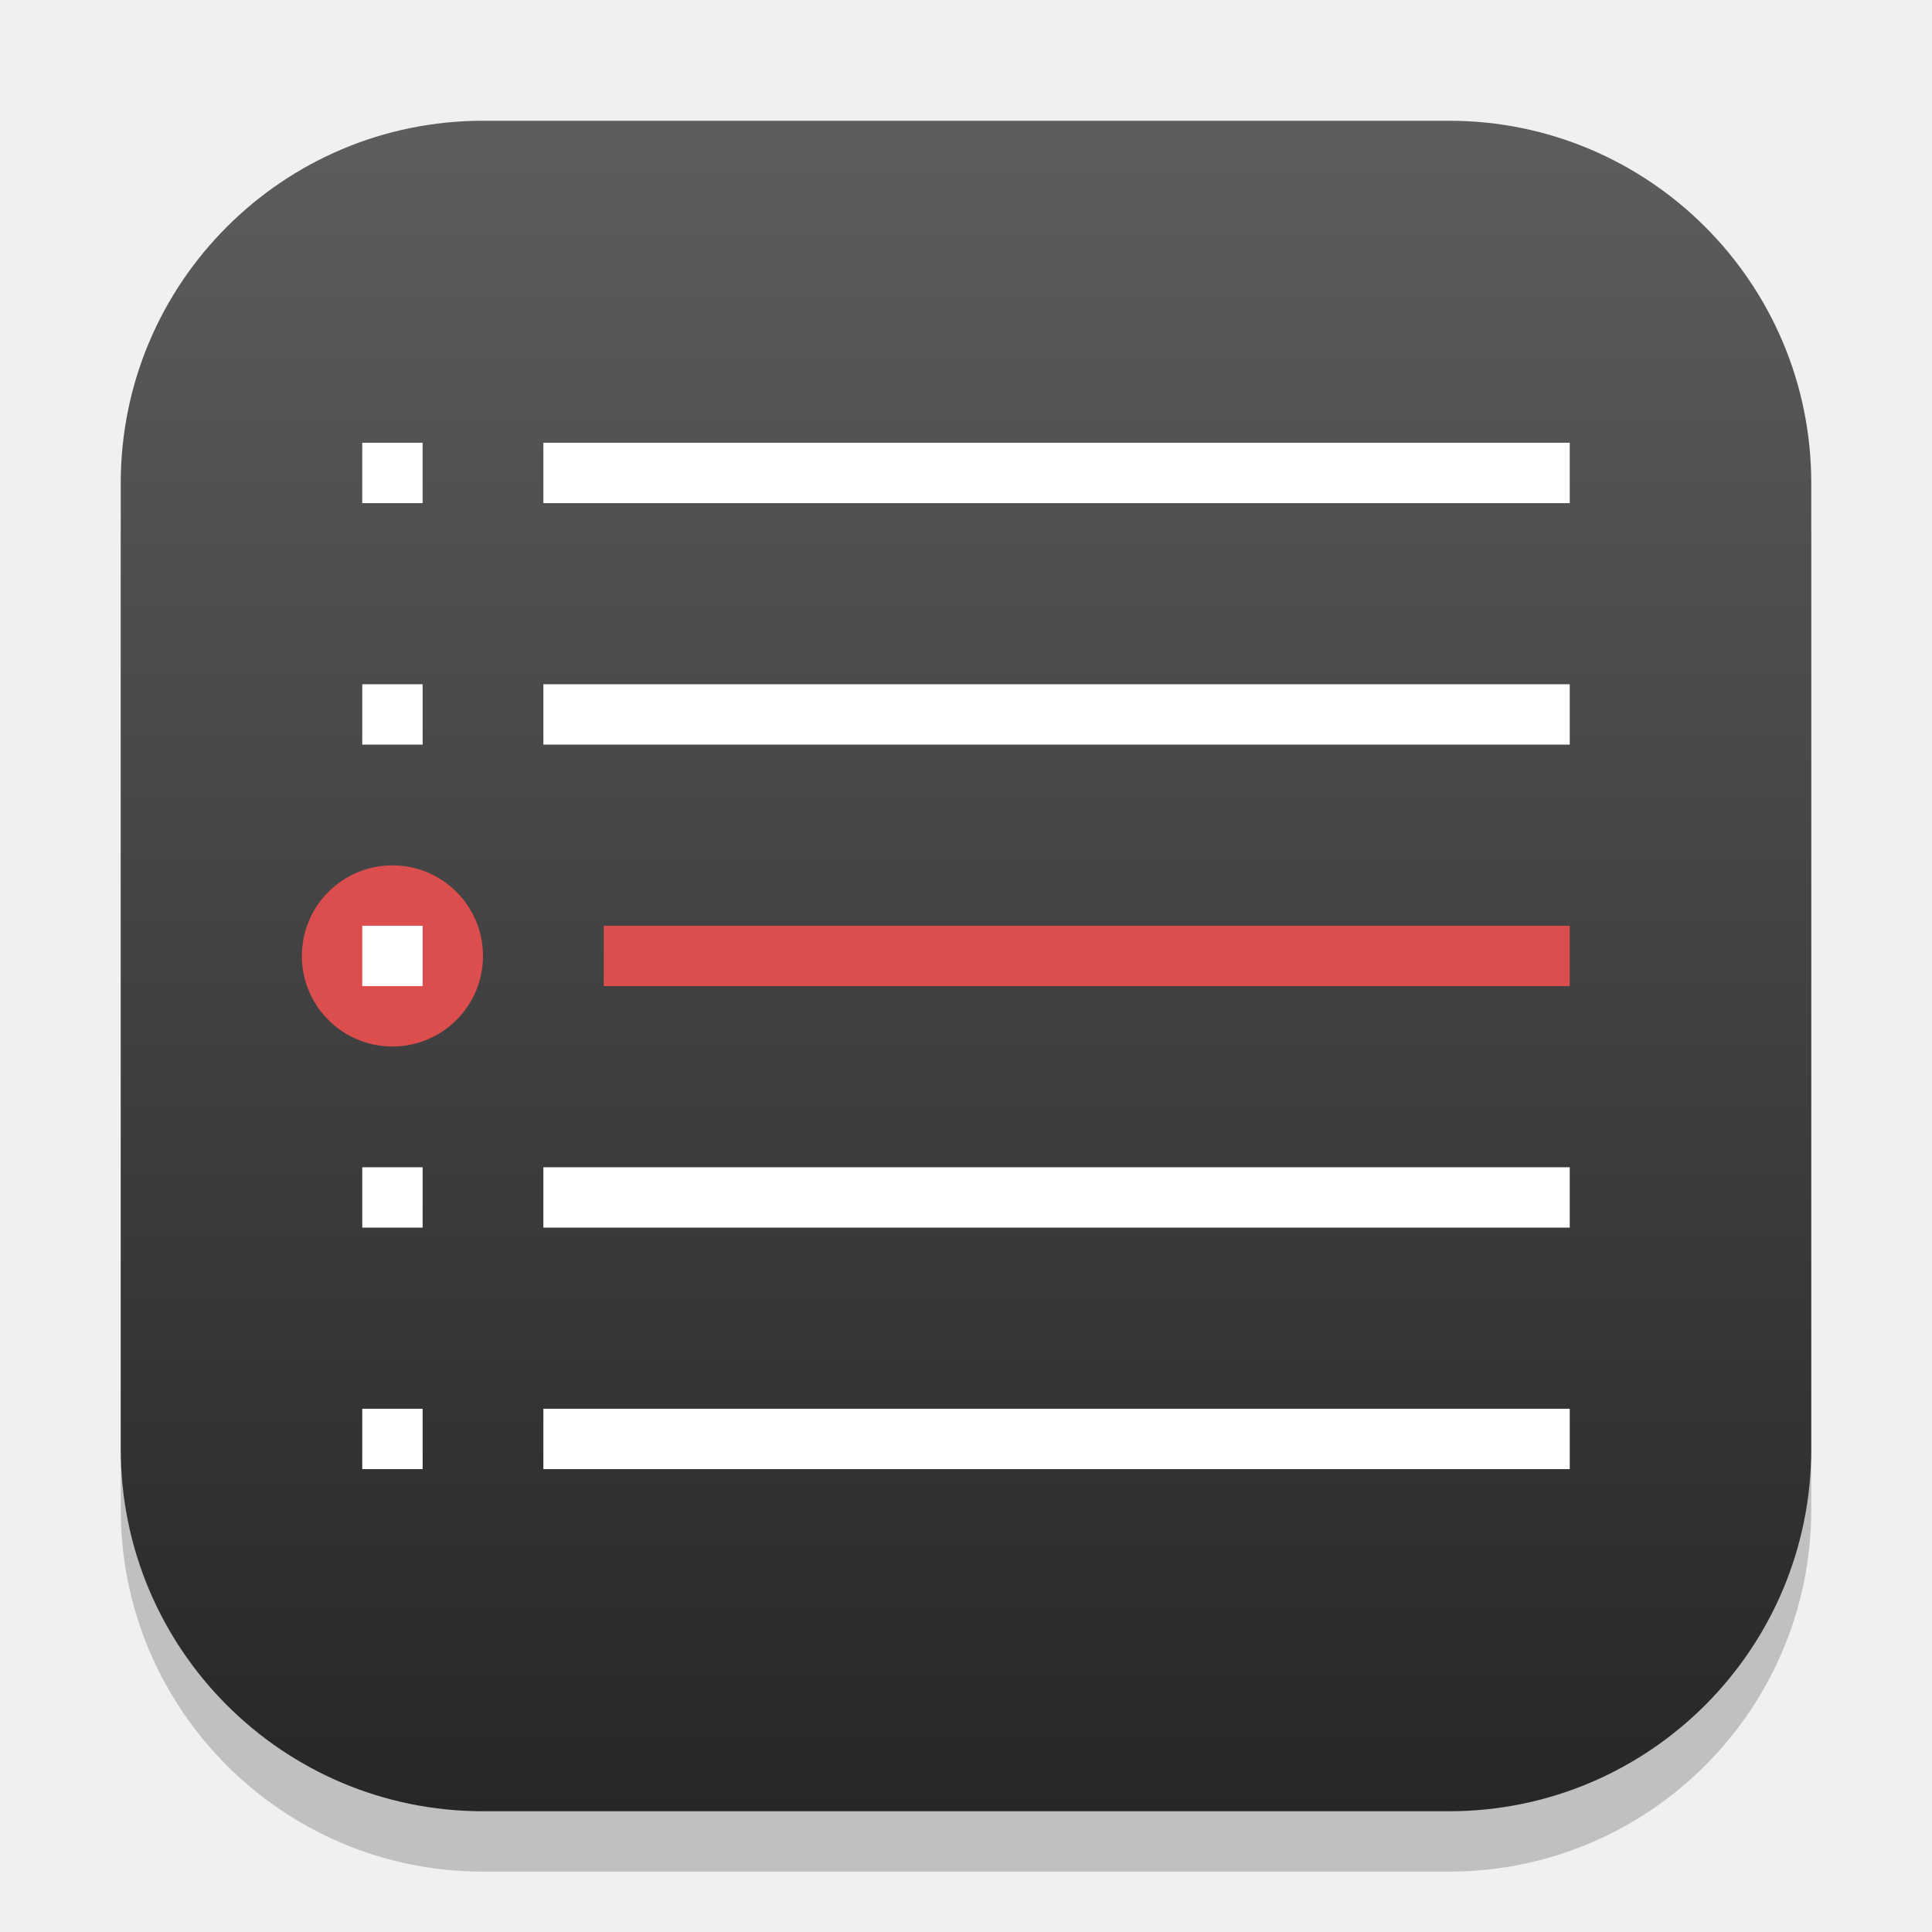
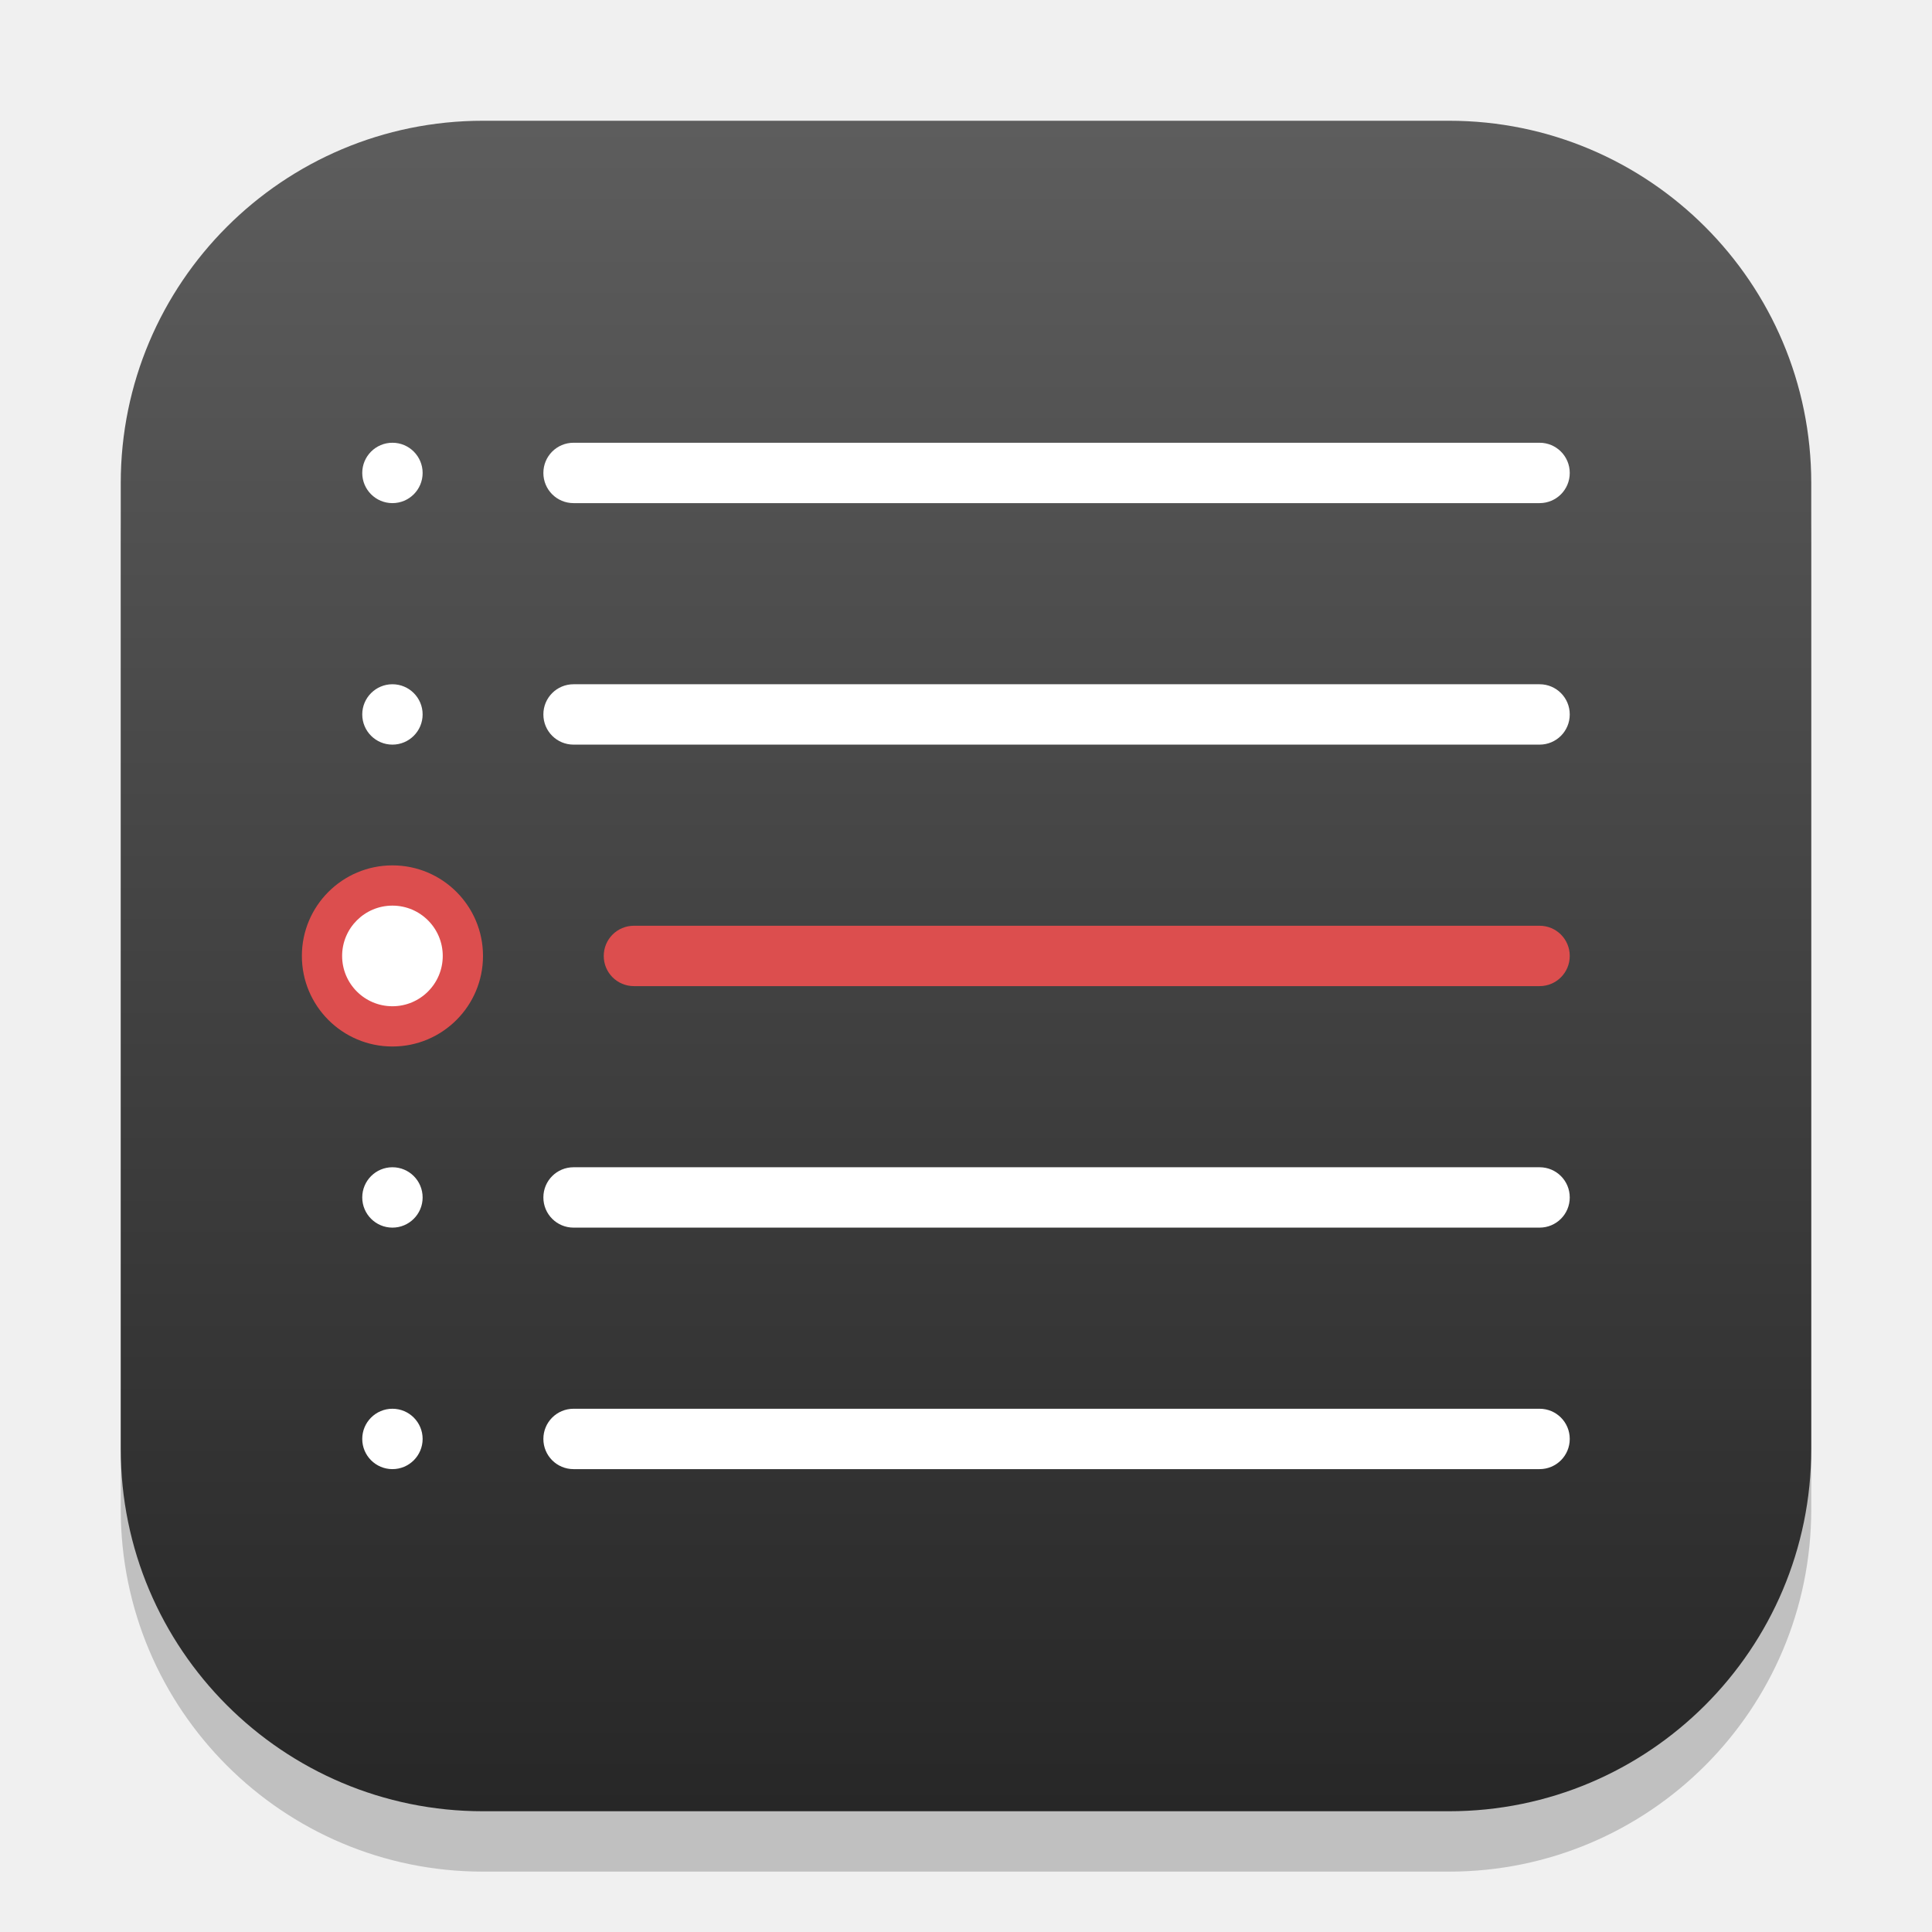
<svg xmlns="http://www.w3.org/2000/svg" xmlns:xlink="http://www.w3.org/1999/xlink" width="96" height="96" viewBox="0 0 96 96" version="1.1" id="svg1">
  <defs id="defs1">
    <linearGradient xlink:href="#4852" id="linearGradient4" x1="16" y1="30" x2="16" y2="2" gradientUnits="userSpaceOnUse" gradientTransform="scale(3)" />
    <linearGradient id="4852">
      <stop style="stop-color:#272727;stop-opacity:1;" offset="0" id="stop14555" />
      <stop style="stop-color:#5d5d5d;stop-opacity:1;" offset="1" id="stop14557" />
    </linearGradient>
  </defs>
  <rect style="opacity:0.2;fill:#000000;stroke-width:5.25" id="rect1" width="84" height="84" x="6" y="9" ry="18" />
  <rect style="fill:url(#linearGradient4);stroke-width:3" id="rect2" width="84" height="84" x="6" y="6" ry="18" />
-   <path id="rect349" style="fill:#dc4e4e;fill-opacity:1;stroke-width:6;stroke-linecap:round;stroke-linejoin:round" d="m 19.5,43 c -2.485,0 -4.5,2.015 -4.5,4.5 0,2.485 2.015,4.5 4.5,4.5 2.485,0 4.5,-2.015 4.5,-4.5 0,-2.485 -2.015,-4.5 -4.5,-4.5 z M 30,46 v 3 h 48 v -3 z" />
-   <rect style="fill:#ffffff;fill-opacity:1;stroke-width:3;stroke-linecap:round;stroke-linejoin:round" id="rect2834" width="3" height="3" x="18" y="46" />
-   <path id="rect376" style="fill:#ffffff;fill-opacity:1;stroke-width:6;stroke-linecap:round;stroke-linejoin:round" d="m 18,22 v 3 h 3 v -3 z m 9,0 v 3 H 78 V 22 Z M 18,34 v 3 h 3 v -3 z m 9,0 v 3 H 78 V 34 Z M 18,58 v 3 h 3 V 58 Z m 9,0 v 3 H 78 V 58 Z M 18,70 v 3 h 3 V 70 Z m 9,0 v 3 H 78 V 70 Z" />
+   <path id="rect349" style="fill:#dc4e4e;fill-opacity:1;stroke-width:6;stroke-linecap:round;stroke-linejoin:round" d="M 19.5 43 C 17.015 43 15 45.015 15 47.5 C 15 49.985 17.015 52 19.5 52 C 21.985 52 24 49.985 24 47.5 C 24 45.015 21.985 43 19.5 43 z M 31.5 46 C 30.669 46 30 46.669 30 47.5 C 30 48.331 30.669 49 31.5 49 L 76.5 49 C 77.331 49 78 48.331 78 47.5 C 78 46.669 77.331 46 76.5 46 L 31.5 46 z " />
+   <path id="rect376" style="fill:#ffffff;fill-opacity:1;stroke-width:6;stroke-linecap:round;stroke-linejoin:round" d="M 19.5 22 A 1.5 1.5 0 0 0 18 23.5 A 1.5 1.5 0 0 0 19.5 25 A 1.5 1.5 0 0 0 21 23.5 A 1.5 1.5 0 0 0 19.5 22 z M 28.5 22 C 27.669 22 27 22.669 27 23.5 C 27 24.331 27.669 25 28.5 25 L 76.5 25 C 77.331 25 78 24.331 78 23.5 C 78 22.669 77.331 22 76.5 22 L 28.5 22 z M 19.5 34 A 1.5 1.5 0 0 0 18 35.5 A 1.5 1.5 0 0 0 19.5 37 A 1.5 1.5 0 0 0 21 35.5 A 1.5 1.5 0 0 0 19.5 34 z M 28.5 34 C 27.669 34 27 34.669 27 35.5 C 27 36.331 27.669 37 28.5 37 L 76.5 37 C 77.331 37 78 36.331 78 35.5 C 78 34.669 77.331 34 76.5 34 L 28.5 34 z M 19.5 58 A 1.5 1.5 0 0 0 18 59.5 A 1.5 1.5 0 0 0 19.5 61 A 1.5 1.5 0 0 0 21 59.5 A 1.5 1.5 0 0 0 19.5 58 z M 28.5 58 C 27.669 58 27 58.669 27 59.5 C 27 60.331 27.669 61 28.5 61 L 76.5 61 C 77.331 61 78 60.331 78 59.5 C 78 58.669 77.331 58 76.5 58 L 28.5 58 z M 19.5 70 A 1.5 1.5 0 0 0 18 71.5 A 1.5 1.5 0 0 0 19.5 73 A 1.5 1.5 0 0 0 21 71.5 A 1.5 1.5 0 0 0 19.5 70 z M 28.5 70 C 27.669 70 27 70.669 27 71.5 C 27 72.331 27.669 73 28.5 73 L 76.5 73 C 77.331 73 78 72.331 78 71.5 C 78 70.669 77.331 70 76.5 70 L 28.5 70 z " />
+   <circle style="opacity:1;fill:#ffffff;stroke-width:1.667" id="path8" cx="19.5" cy="47.5" r="2.5" />
</svg>
